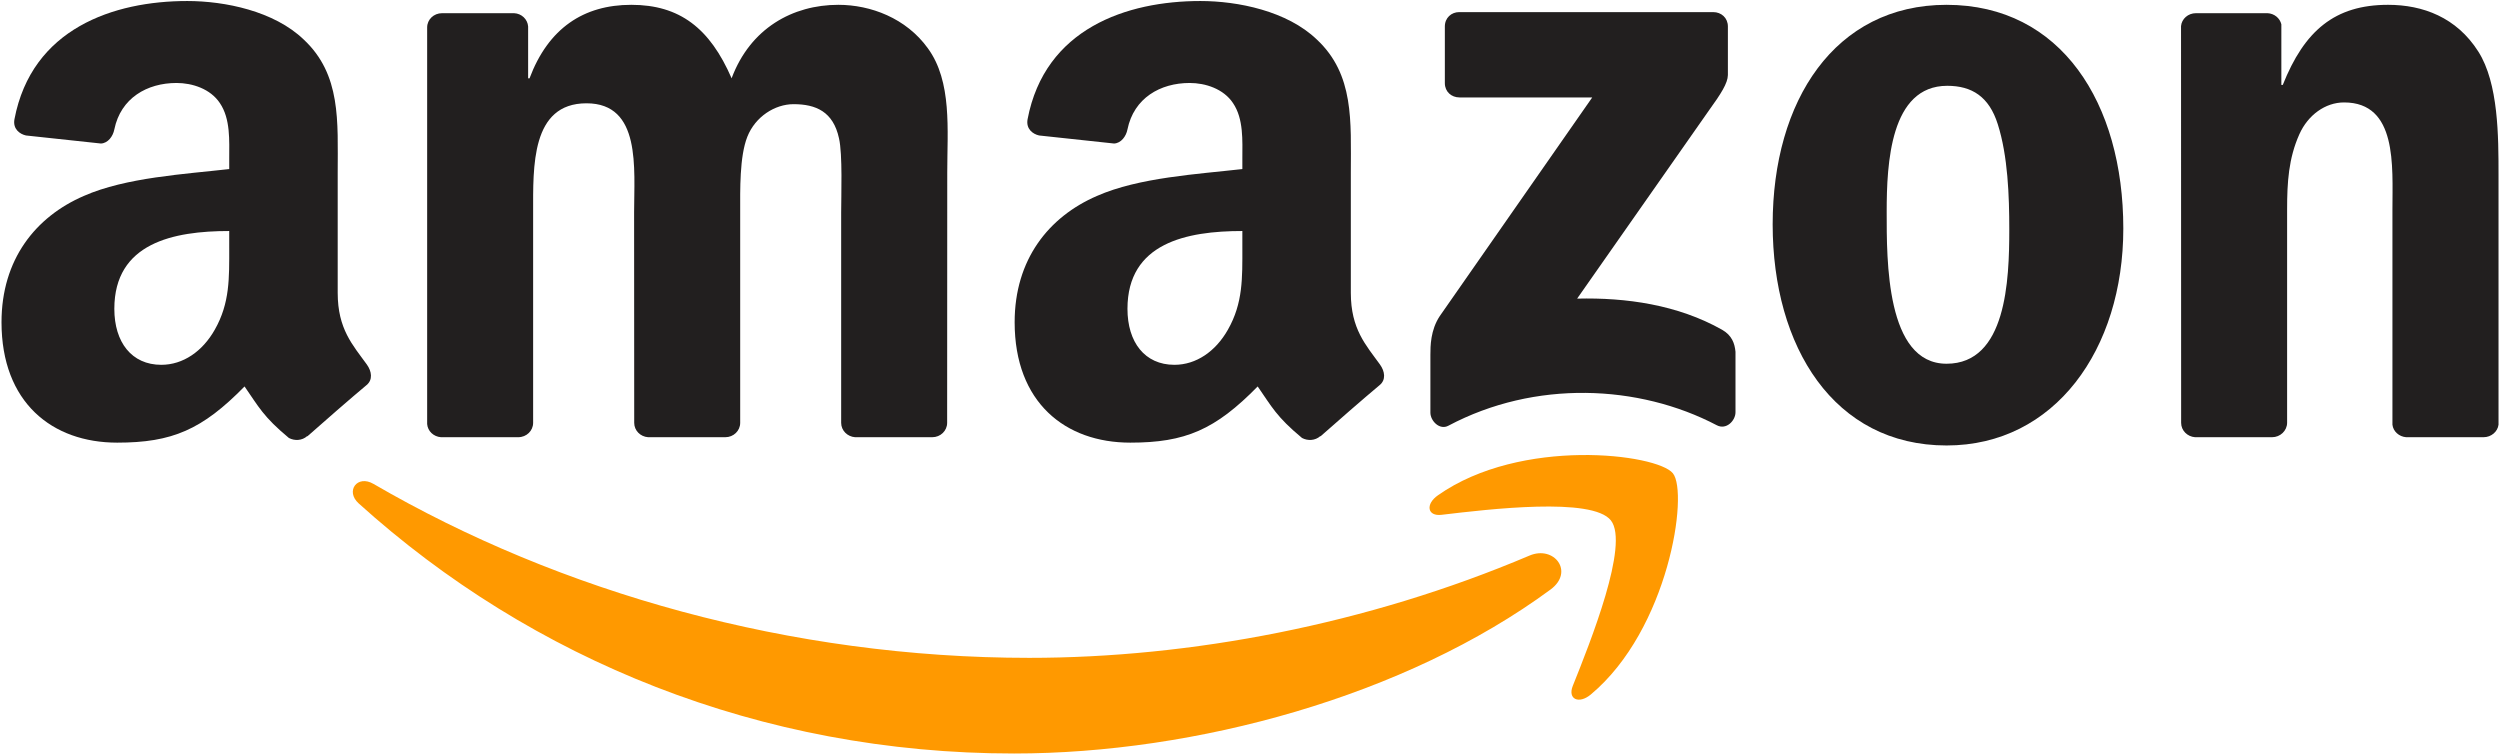
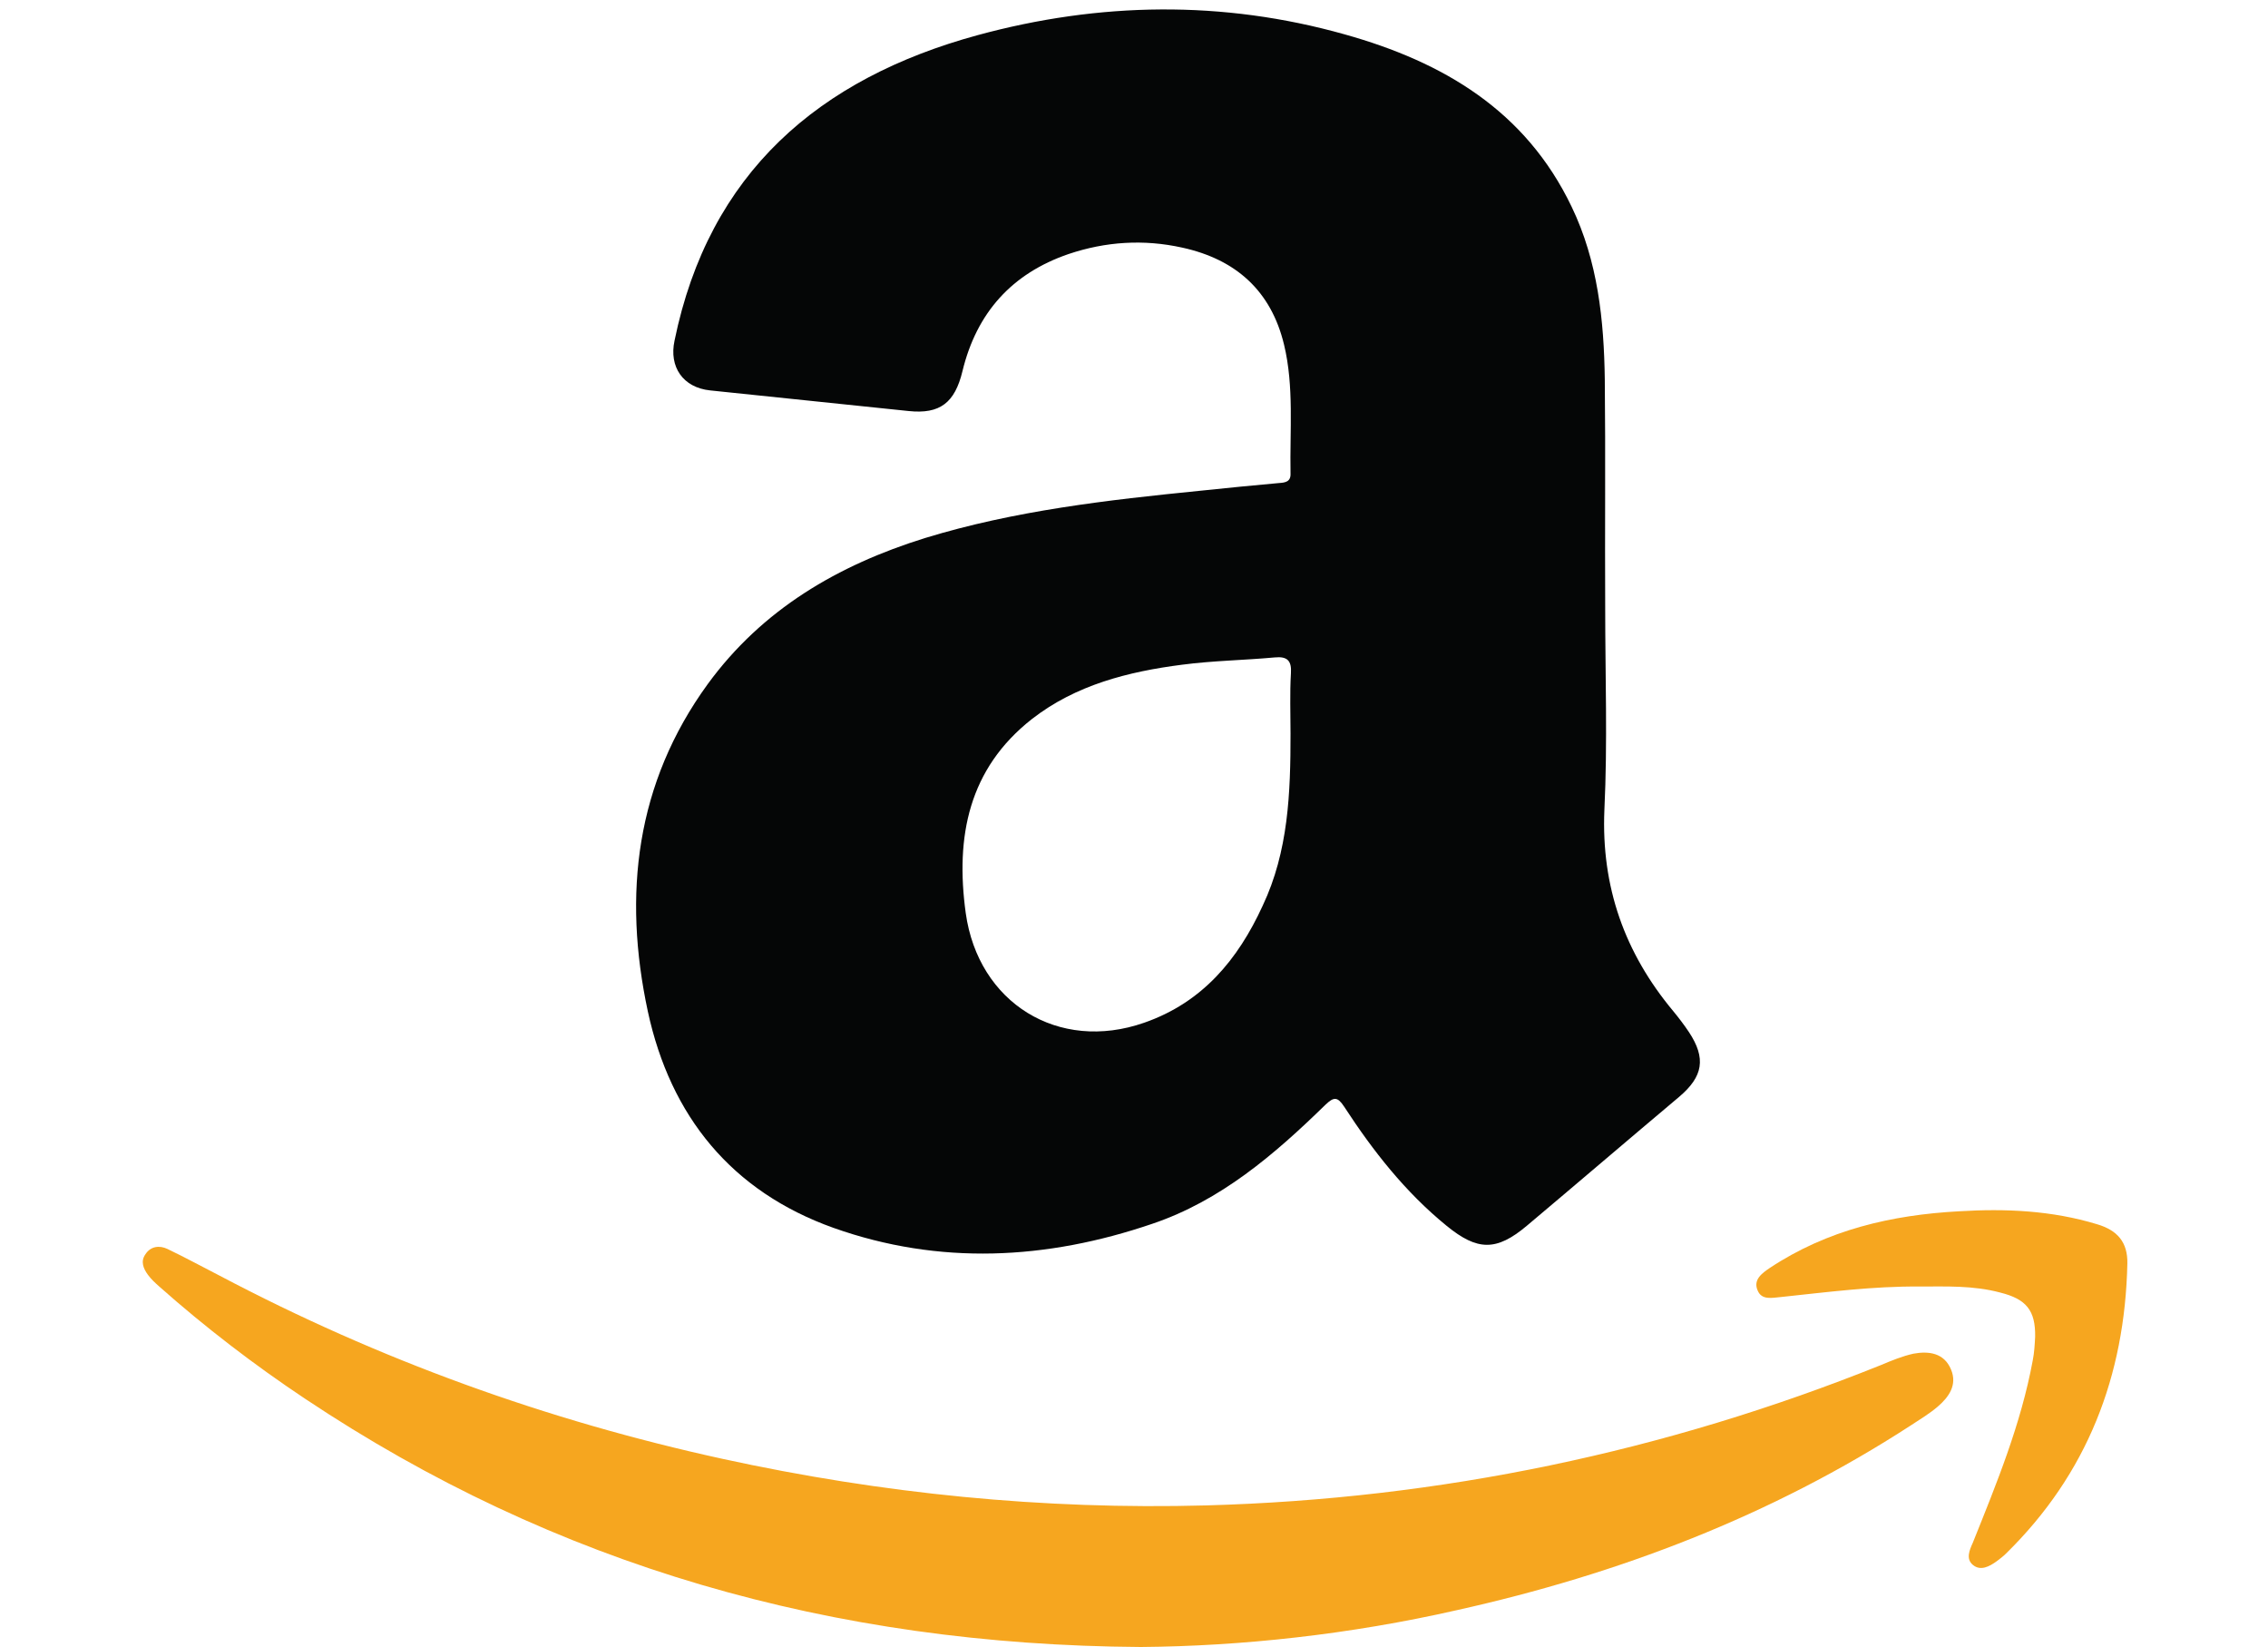
- <svg xmlns="http://www.w3.org/2000/svg" xmlns:xlink="http://www.w3.org/1999/xlink" version="1.1" width="603" height="182" style="fill:#221f1f" id="svg1936">
-   <path d="m 374.006,142.184 c -34.999,25.797 -85.729,39.561 -129.406,39.561 -61.243,0 -116.377,-22.651 -158.088,-60.325 -3.277,-2.963 -0.341,-7 3.592,-4.693 45.014,26.191 100.673,41.947 158.166,41.947 38.775,0 81.43,-8.022 120.65,-24.67 5.925,-2.517 10.88,3.88 5.086,8.18" id="path8" style="fill:#ff9900" />
-   <path d="m 388.557,125.536 c -4.457,-5.715 -29.573,-2.7 -40.846,-1.363 -3.434,0.419 -3.959,-2.569 -0.865,-4.719 20.003,-14.078 52.827,-10.015 56.655,-5.296 3.828,4.745 -0.996,37.647 -19.794,53.351 -2.884,2.412 -5.637,1.127 -4.352,-2.071 4.221,-10.539 13.685,-34.161 9.202,-39.902" id="path10" style="fill:#ff9900" />
-   <path d="M 348.497,20.066 V 6.381 c 0,-2.071 1.573,-3.461 3.461,-3.461 h 61.269 c 1.966,0 3.539,1.416 3.539,3.461 v 11.719 c -0.026,1.966 -1.678,4.536 -4.614,8.599 l -31.749,45.329 c 11.798,-0.288 24.251,1.468 34.947,7.498 2.412,1.363 3.067,3.356 3.251,5.322 V 99.451 c 0,1.992 -2.202,4.326 -4.509,3.12 -18.85,-9.884 -43.887,-10.959 -64.729,0.105 -2.124,1.154 -4.352,-1.154 -4.352,-3.146 V 85.661 c 0,-2.228 0.026,-6.03 2.255,-9.412 l 36.782,-52.748 h -32.011 c -1.966,0 -3.539,-1.389 -3.539,-3.434" id="path12" />
-   <path d="m 124.999,105.454 h -18.64 c -1.783,-0.131 -3.198,-1.468 -3.33,-3.172 V 6.617 c 0,-1.914 1.599,-3.434 3.592,-3.434 h 17.382 c 1.809,0.079 3.251,1.468 3.382,3.198 v 12.505 h 0.341 c 4.536,-12.086 13.056,-17.723 24.539,-17.723 11.666,0 18.955,5.637 24.198,17.723 4.509,-12.086 14.76,-17.723 25.745,-17.723 7.813,0 16.359,3.225 21.576,10.461 5.899,8.049 4.693,19.741 4.693,29.992 l -0.026,60.377 c 0,1.914 -1.599,3.461 -3.592,3.461 h -18.614 c -1.861,-0.131 -3.356,-1.625 -3.356,-3.461 V 51.29 c 0,-4.037 0.367,-14.105 -0.524,-17.932 -1.389,-6.423 -5.558,-8.232 -10.959,-8.232 -4.509,0 -9.228,3.015 -11.142,7.839 -1.914,4.824 -1.73,12.899 -1.73,18.326 v 50.703 c 0,1.914 -1.599,3.461 -3.592,3.461 h -18.614 c -1.888,-0.131 -3.356,-1.625 -3.356,-3.461 L 152.946,51.29 c 0,-10.67 1.757,-26.374 -11.483,-26.374 -13.397,0 -12.872,15.311 -12.872,26.374 v 50.703 c 0,1.914 -1.599,3.461 -3.592,3.461" id="path14" />
-   <path d="m 469.514,1.164 c 27.659,0 42.629,23.752 42.629,53.954 0,29.179 -16.543,52.329 -42.629,52.329 -27.161,0 -41.947,-23.752 -41.947,-53.351 0,-29.782 14.97,-52.932 41.947,-52.932 m 0.157,19.532 c -13.738,0 -14.603,18.719 -14.603,30.385 0,11.693 -0.184,36.651 14.445,36.651 14.445,0 15.127,-20.135 15.127,-32.404 0,-8.075 -0.341,-17.723 -2.779,-25.378 -2.097,-6.659 -6.266,-9.255 -12.191,-9.255" id="path16" />
-   <path d="M 548.008,105.454 H 529.446 c -1.861,-0.131 -3.356,-1.625 -3.356,-3.461 l -0.026,-95.691 c 0.157,-1.757 1.704,-3.12 3.592,-3.12 h 17.277 c 1.625,0.079 2.962,1.18 3.33,2.674 v 14.629 h 0.341 c 5.217,-13.082 12.532,-19.322 25.404,-19.322 8.363,0 16.517,3.015 21.76,11.273 4.876,7.655 4.876,20.528 4.876,29.782 v 60.22 c -0.21,1.678 -1.757,3.015 -3.592,3.015 h -18.693 c -1.704,-0.131 -3.12,-1.389 -3.303,-3.015 V 50.478 c 0,-10.461 1.206,-25.771 -11.667,-25.771 -4.535,0 -8.704,3.041 -10.775,7.655 -2.622,5.846 -2.962,11.667 -2.962,18.116 v 51.516 c -0.026,1.914 -1.652,3.461 -3.644,3.461" id="path18" />
-   <use xlink:href="#path30" transform="translate(244.3672)" id="use28" />
-   <path d="M 55.288,59.758 V 55.721 c -13.475,0 -27.711,2.884 -27.711,18.771 0,8.049 4.168,13.502 11.326,13.502 5.243,0 9.936,-3.225 12.899,-8.468 3.67,-6.449 3.487,-12.505 3.487,-19.767 m 18.797,45.434 c -1.232,1.101 -3.015,1.18 -4.404,0.446 -6.187,-5.138 -7.288,-7.524 -10.696,-12.427 -10.225,10.434 -17.46,13.554 -30.726,13.554 -15.678,0 -27.895,-9.674 -27.895,-29.048 0,-15.127 8.206,-25.43 19.872,-30.464 10.12,-4.457 24.251,-5.243 35.052,-6.476 v -2.412 c 0,-4.431 0.341,-9.674 -2.255,-13.502 -2.281,-3.434 -6.633,-4.85 -10.461,-4.85 -7.105,0 -13.449,3.644 -14.996,11.195 -0.315,1.678 -1.547,3.33 -3.225,3.408 L 6.263,32.676 C 4.742,32.335 3.064,31.103 3.484,28.77 7.652,6.853 27.446,0.246 45.169,0.246 c 9.071,0 20.921,2.412 28.078,9.281 9.071,8.468 8.206,19.767 8.206,32.063 v 29.048 c 0,8.73 3.618,12.558 7.026,17.277 1.206,1.678 1.468,3.697 -0.052,4.955 -3.801,3.172 -10.565,9.071 -14.288,12.374 l -0.052,-0.052" id="path30" />
+ <svg xmlns="http://www.w3.org/2000/svg" height="1815" viewBox="8.7 56.7 491.4 407.1" width="2500">
+   <path d="m370.9 206.9c0 16.7.6 33.3-.2 50-.8 19 5 35.3 17 49.7 1.4 1.7 2.7 3.4 3.9 5.2 4.3 6.5 3.5 11-2.4 16-12.6 10.6-25.1 21.3-37.7 31.9-7.5 6.3-12.2 6.2-19.8 0-10.2-8.3-18.2-18.5-25.3-29.4-1.7-2.6-2.6-2.5-4.7-.5-12.6 12.3-25.9 23.7-42.8 29.4-26.1 8.9-52.6 10.3-78.8 1-25.2-9-40.3-27.6-45.9-53.5-6.2-28.9-3-56.4 14.8-80.9 13.5-18.5 32.2-29.4 53.7-36.1 22.2-6.8 45.1-9.4 68.1-11.7 6.5-.7 12.9-1.3 19.4-1.9 1.6-.1 3-.3 2.9-2.4-.2-10.6.9-21.4-1.6-31.8-3.2-13.3-11.9-21.1-25.2-24-9.5-2.1-18.9-1.5-28.1 1.6-14 4.8-22.7 14.5-26.2 28.9-1.9 7.9-5.6 10.7-13.3 9.9-16.4-1.7-32.8-3.4-49.1-5.1-6.7-.7-10.2-5.8-8.8-12.3 8.5-41.5 35.7-64.8 74.9-75.5 30.1-8.2 60.6-8.7 90.8-.2 24.3 6.8 44.7 18.8 56.1 42.6 6.5 13.5 8 28.1 8.2 42.7.2 18.7 0 37.6.1 56.4-.1 0 0 0 0 0zm-77.8 31.2c0-5-.2-10 .1-15 .2-3.1-.9-4.2-4-3.9-7.6.7-15.3.8-22.9 1.8-13.3 1.7-26.3 5-37.1 13.4-15.7 12.3-19 29.1-16.4 48 3.1 22.2 22.9 34.5 44.1 27.1 14.4-5 23.2-15.6 29.3-28.9 6.4-13.5 6.9-28 6.9-42.5z" fill="#050606" />
+   <g fill="#f6a61f">
+     <path d="m256.1 463.8c-76.3-.5-144.8-20.1-206.7-61.4-12.6-8.4-24.6-17.6-36-27.7-1-.9-2-1.8-2.8-2.9-1.1-1.5-1.9-3.3-.6-5.1 1.3-2 3.5-2.2 5.4-1.3 4.4 2.1 8.6 4.4 12.9 6.6 39.4 20.8 80.9 35.8 124.4 45.3 39.4 8.6 79.2 12.6 119.6 11.5 57.7-1.6 113.3-13.2 166.8-34.7 2.6-1.1 5.3-2.2 8-2.8 3.8-.7 7.6-.2 9.3 3.9 1.6 3.8-.5 6.8-3.3 9.2-2 1.7-4.3 3.1-6.6 4.6-34.5 22.4-72.3 36.8-112.3 45.7-26.4 6-53.2 8.9-78.1 9.1z" />
+     <path d="m448.6 374.7c-11.5-.1-22.9 1.4-34.3 2.6-2.2.2-4.7.8-5.7-1.6-1.2-2.7 1.1-4.3 3-5.6 14.2-9.4 30.1-13.1 46.8-14 11.5-.7 22.9-.2 34.1 3.2 5.1 1.5 7.6 4.5 7.5 9.7-.6 27.8-9.9 52-30 71.7-.7.7-1.5 1.3-2.3 1.9-1.8 1.3-4 2.5-5.9.9-1.8-1.5-.8-3.7 0-5.5 5.9-14.7 11.9-29.3 14.8-45 .4-2 .5-4 .6-5.9.1-6.5-2.2-9.3-8.6-10.9-6.7-1.8-13.4-1.5-20-1.5z" />
+   </g>
</svg>
